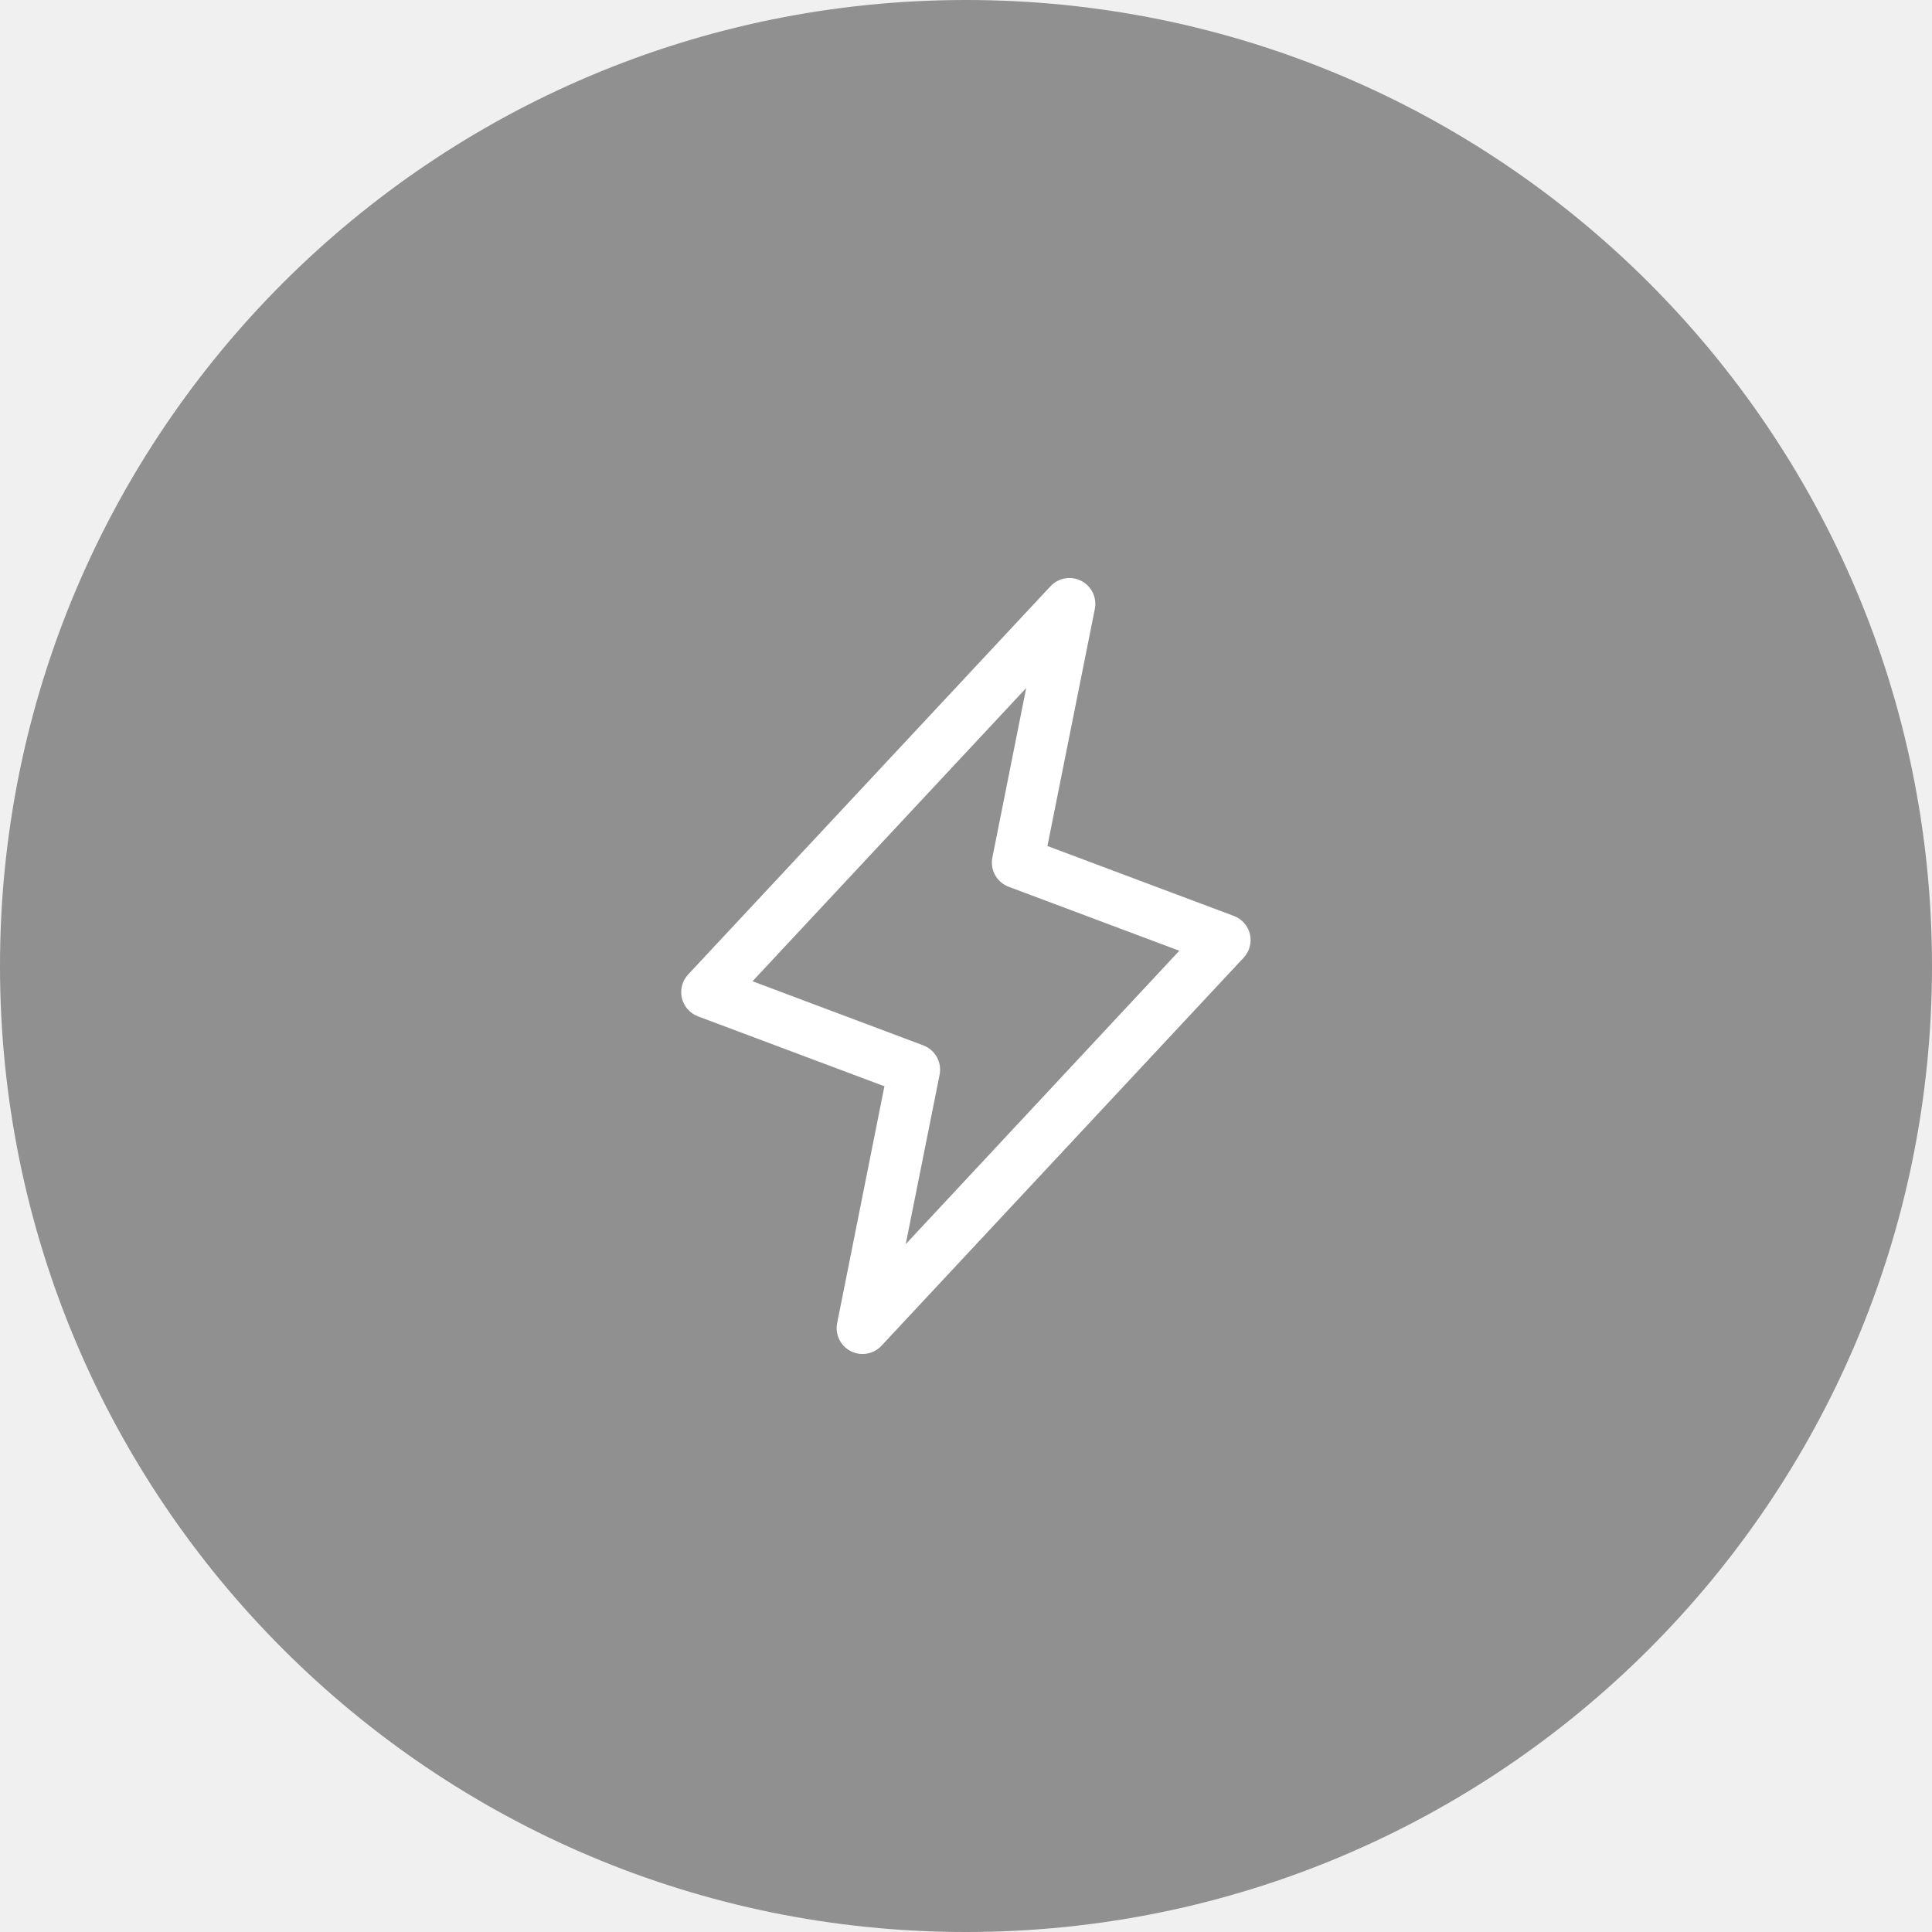
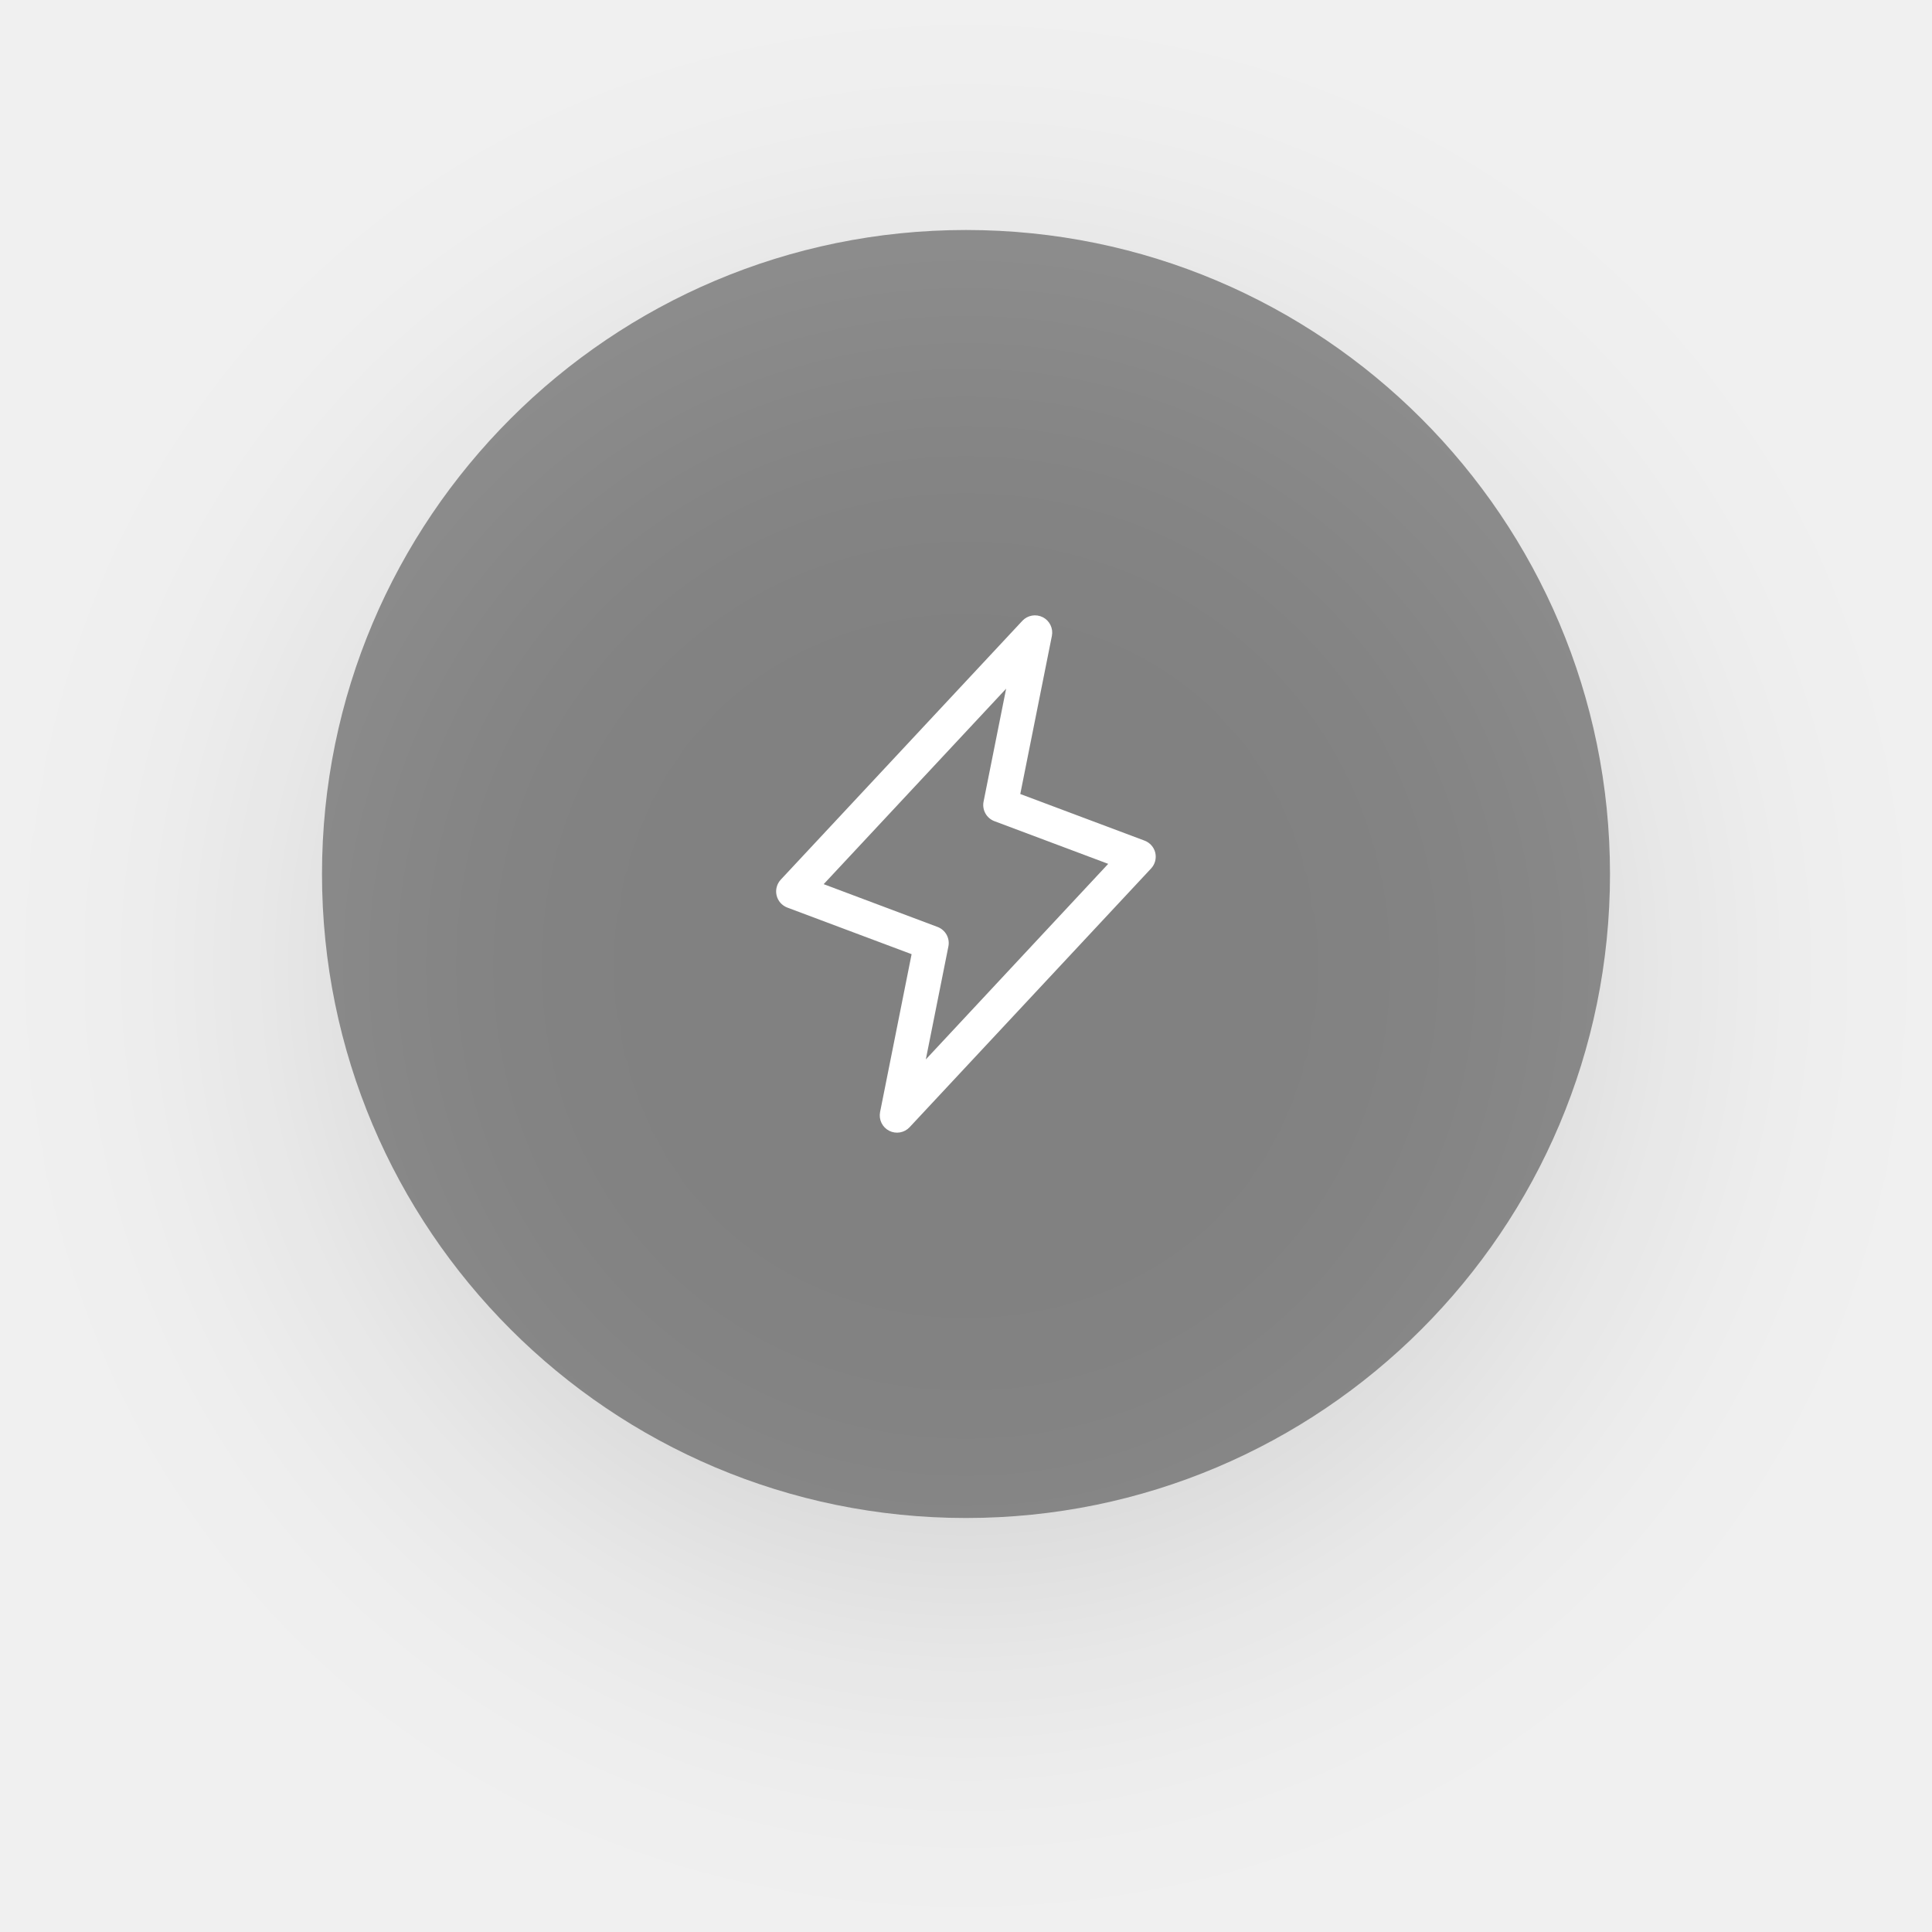
- <svg xmlns="http://www.w3.org/2000/svg" width="56" height="56" viewBox="0 0 56 56" fill="none">
-   <rect width="56" height="56" rx="28" fill="#303030" fill-opacity="0.5" />
-   <path d="M36.23 27.078C36.202 26.958 36.144 26.847 36.062 26.754C35.98 26.662 35.877 26.591 35.761 26.548L30.36 24.522L31.735 17.647C31.766 17.488 31.744 17.322 31.673 17.176C31.602 17.029 31.485 16.91 31.34 16.836C31.195 16.762 31.03 16.737 30.87 16.765C30.709 16.793 30.562 16.872 30.451 16.991L19.951 28.241C19.866 28.331 19.804 28.44 19.771 28.56C19.739 28.68 19.736 28.805 19.764 28.926C19.792 29.047 19.849 29.159 19.931 29.252C20.013 29.345 20.116 29.416 20.232 29.46L25.635 31.486L24.265 38.353C24.233 38.513 24.255 38.678 24.326 38.824C24.398 38.971 24.514 39.09 24.659 39.164C24.804 39.238 24.969 39.263 25.13 39.235C25.29 39.207 25.437 39.128 25.548 39.009L36.048 27.759C36.132 27.669 36.192 27.56 36.224 27.442C36.255 27.323 36.258 27.198 36.23 27.078ZM26.253 36.062L27.235 31.152C27.27 30.978 27.242 30.797 27.156 30.641C27.07 30.486 26.932 30.366 26.766 30.302L21.812 28.442L29.745 19.942L28.765 24.853C28.729 25.027 28.757 25.208 28.843 25.363C28.929 25.519 29.067 25.639 29.233 25.702L34.183 27.558L26.253 36.062Z" fill="white" />
+ <svg xmlns="http://www.w3.org/2000/svg" width="84" height="84" viewBox="0 0 84 84" fill="none">
+   <g filter="url(#filter0_bd_88_491)">
+     <rect x="14" y="10" width="56" height="56" rx="28" fill="#303030" fill-opacity="0.5" />
+     <path d="M50.23 37.078C50.202 36.958 50.144 36.847 50.062 36.754C49.98 36.662 49.877 36.591 49.761 36.548L44.36 34.522L45.734 27.647C45.766 27.488 45.744 27.322 45.673 27.176C45.602 27.029 45.485 26.91 45.34 26.836C45.195 26.762 45.03 26.737 44.87 26.765C44.709 26.793 44.562 26.872 44.451 26.991L33.951 38.241C33.866 38.331 33.804 38.44 33.772 38.56C33.739 38.679 33.736 38.805 33.764 38.926C33.792 39.047 33.849 39.158 33.931 39.252C34.013 39.345 34.116 39.416 34.232 39.46L39.635 41.486L38.264 48.353C38.233 48.513 38.255 48.678 38.326 48.824C38.398 48.971 38.514 49.09 38.659 49.164C38.804 49.238 38.969 49.263 39.13 49.235C39.29 49.207 39.437 49.128 39.548 49.009L50.048 37.759C50.132 37.669 50.192 37.56 50.224 37.441C50.255 37.323 50.258 37.198 50.23 37.078ZM40.253 46.062L41.234 41.152C41.27 40.978 41.242 40.797 41.156 40.641C41.07 40.486 40.932 40.366 40.766 40.303L35.812 38.442L43.745 29.942L42.764 34.853C42.729 35.027 42.757 35.208 42.843 35.364C42.929 35.519 43.067 35.639 43.233 35.702L48.183 37.559L40.253 46.062Z" fill="white" />
+   </g>
+   <defs>
+     <filter id="filter0_bd_88_491" x="0" y="0" width="84" height="84" filterUnits="userSpaceOnUse" color-interpolation-filters="sRGB">
+       <feFlood flood-opacity="0" result="BackgroundImageFix" />
+       <feGaussianBlur in="BackgroundImageFix" stdDeviation="5" />
+       <feComposite in2="SourceAlpha" operator="in" result="effect1_backgroundBlur_88_491" />
+       <feColorMatrix in="SourceAlpha" type="matrix" values="0 0 0 0 0 0 0 0 0 0 0 0 0 0 0 0 0 0 127 0" result="hardAlpha" />
+       <feOffset dy="4" />
+       <feGaussianBlur stdDeviation="7" />
+       <feColorMatrix type="matrix" values="0 0 0 0 0 0 0 0 0 0 0 0 0 0 0 0 0 0 0.12 0" />
+       <feBlend mode="normal" in2="effect1_backgroundBlur_88_491" result="effect2_dropShadow_88_491" />
+       <feBlend mode="normal" in="SourceGraphic" in2="effect2_dropShadow_88_491" result="shape" />
+     </filter>
+   </defs>
</svg>
